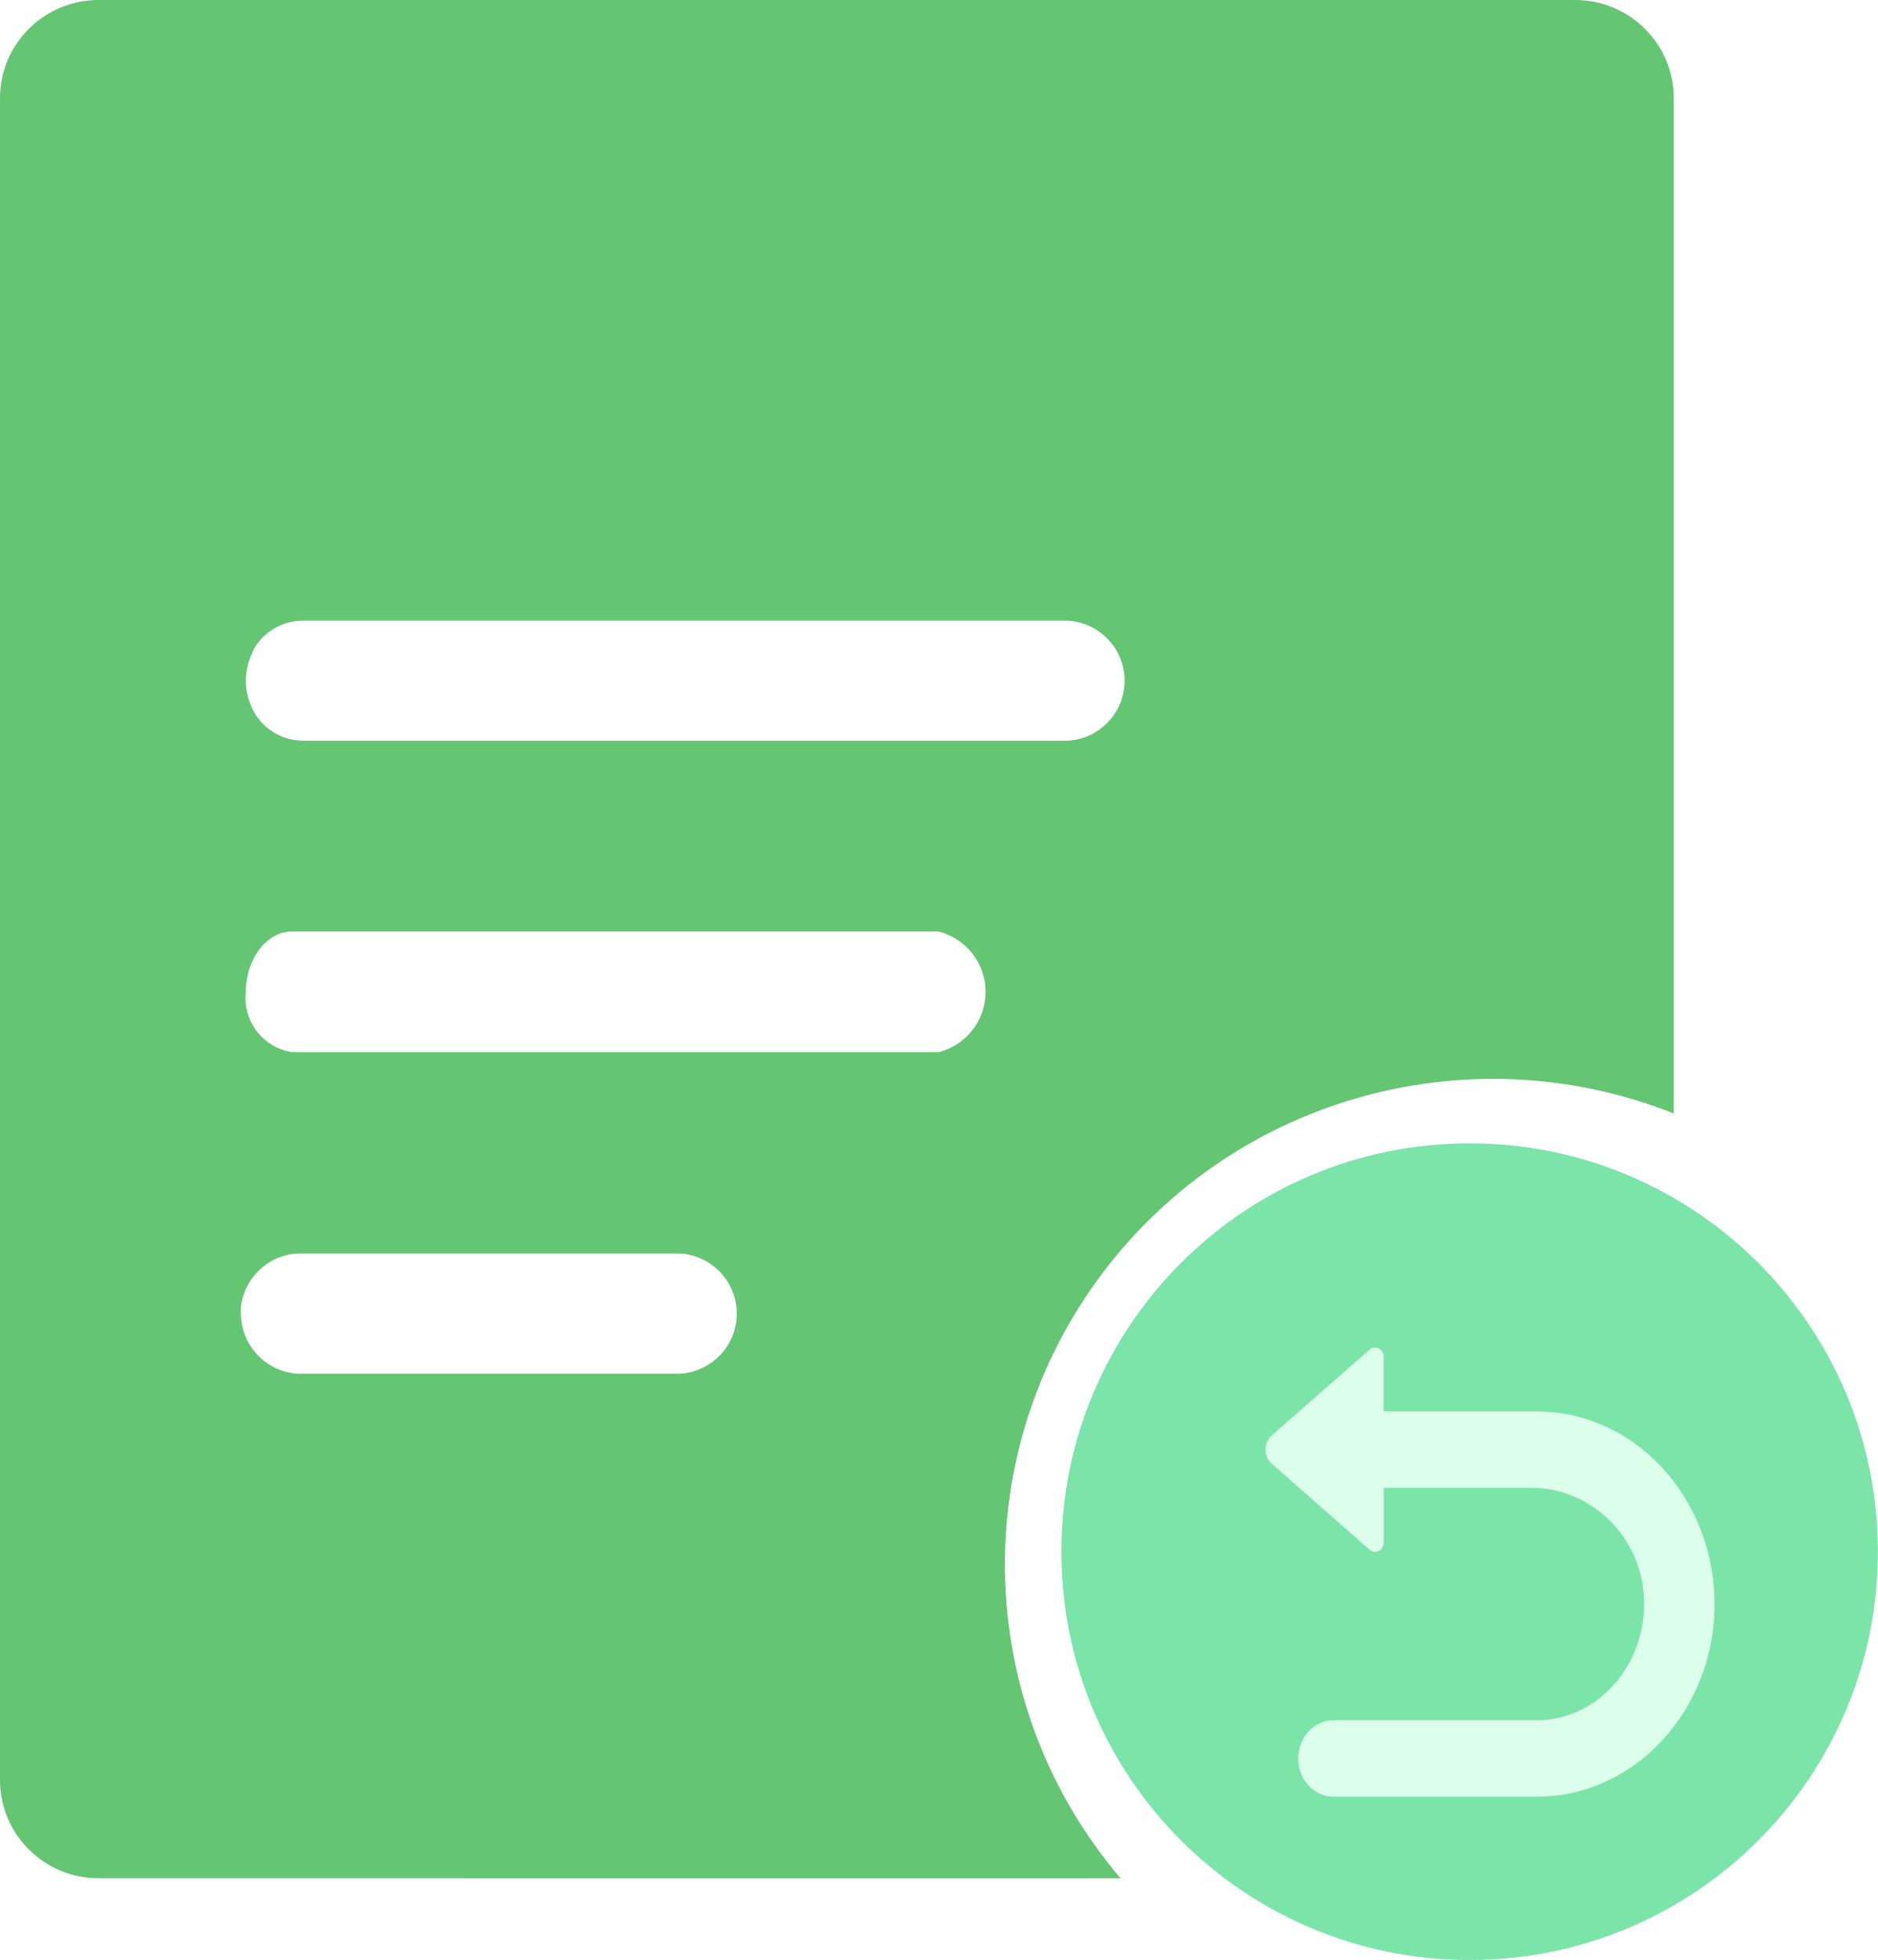
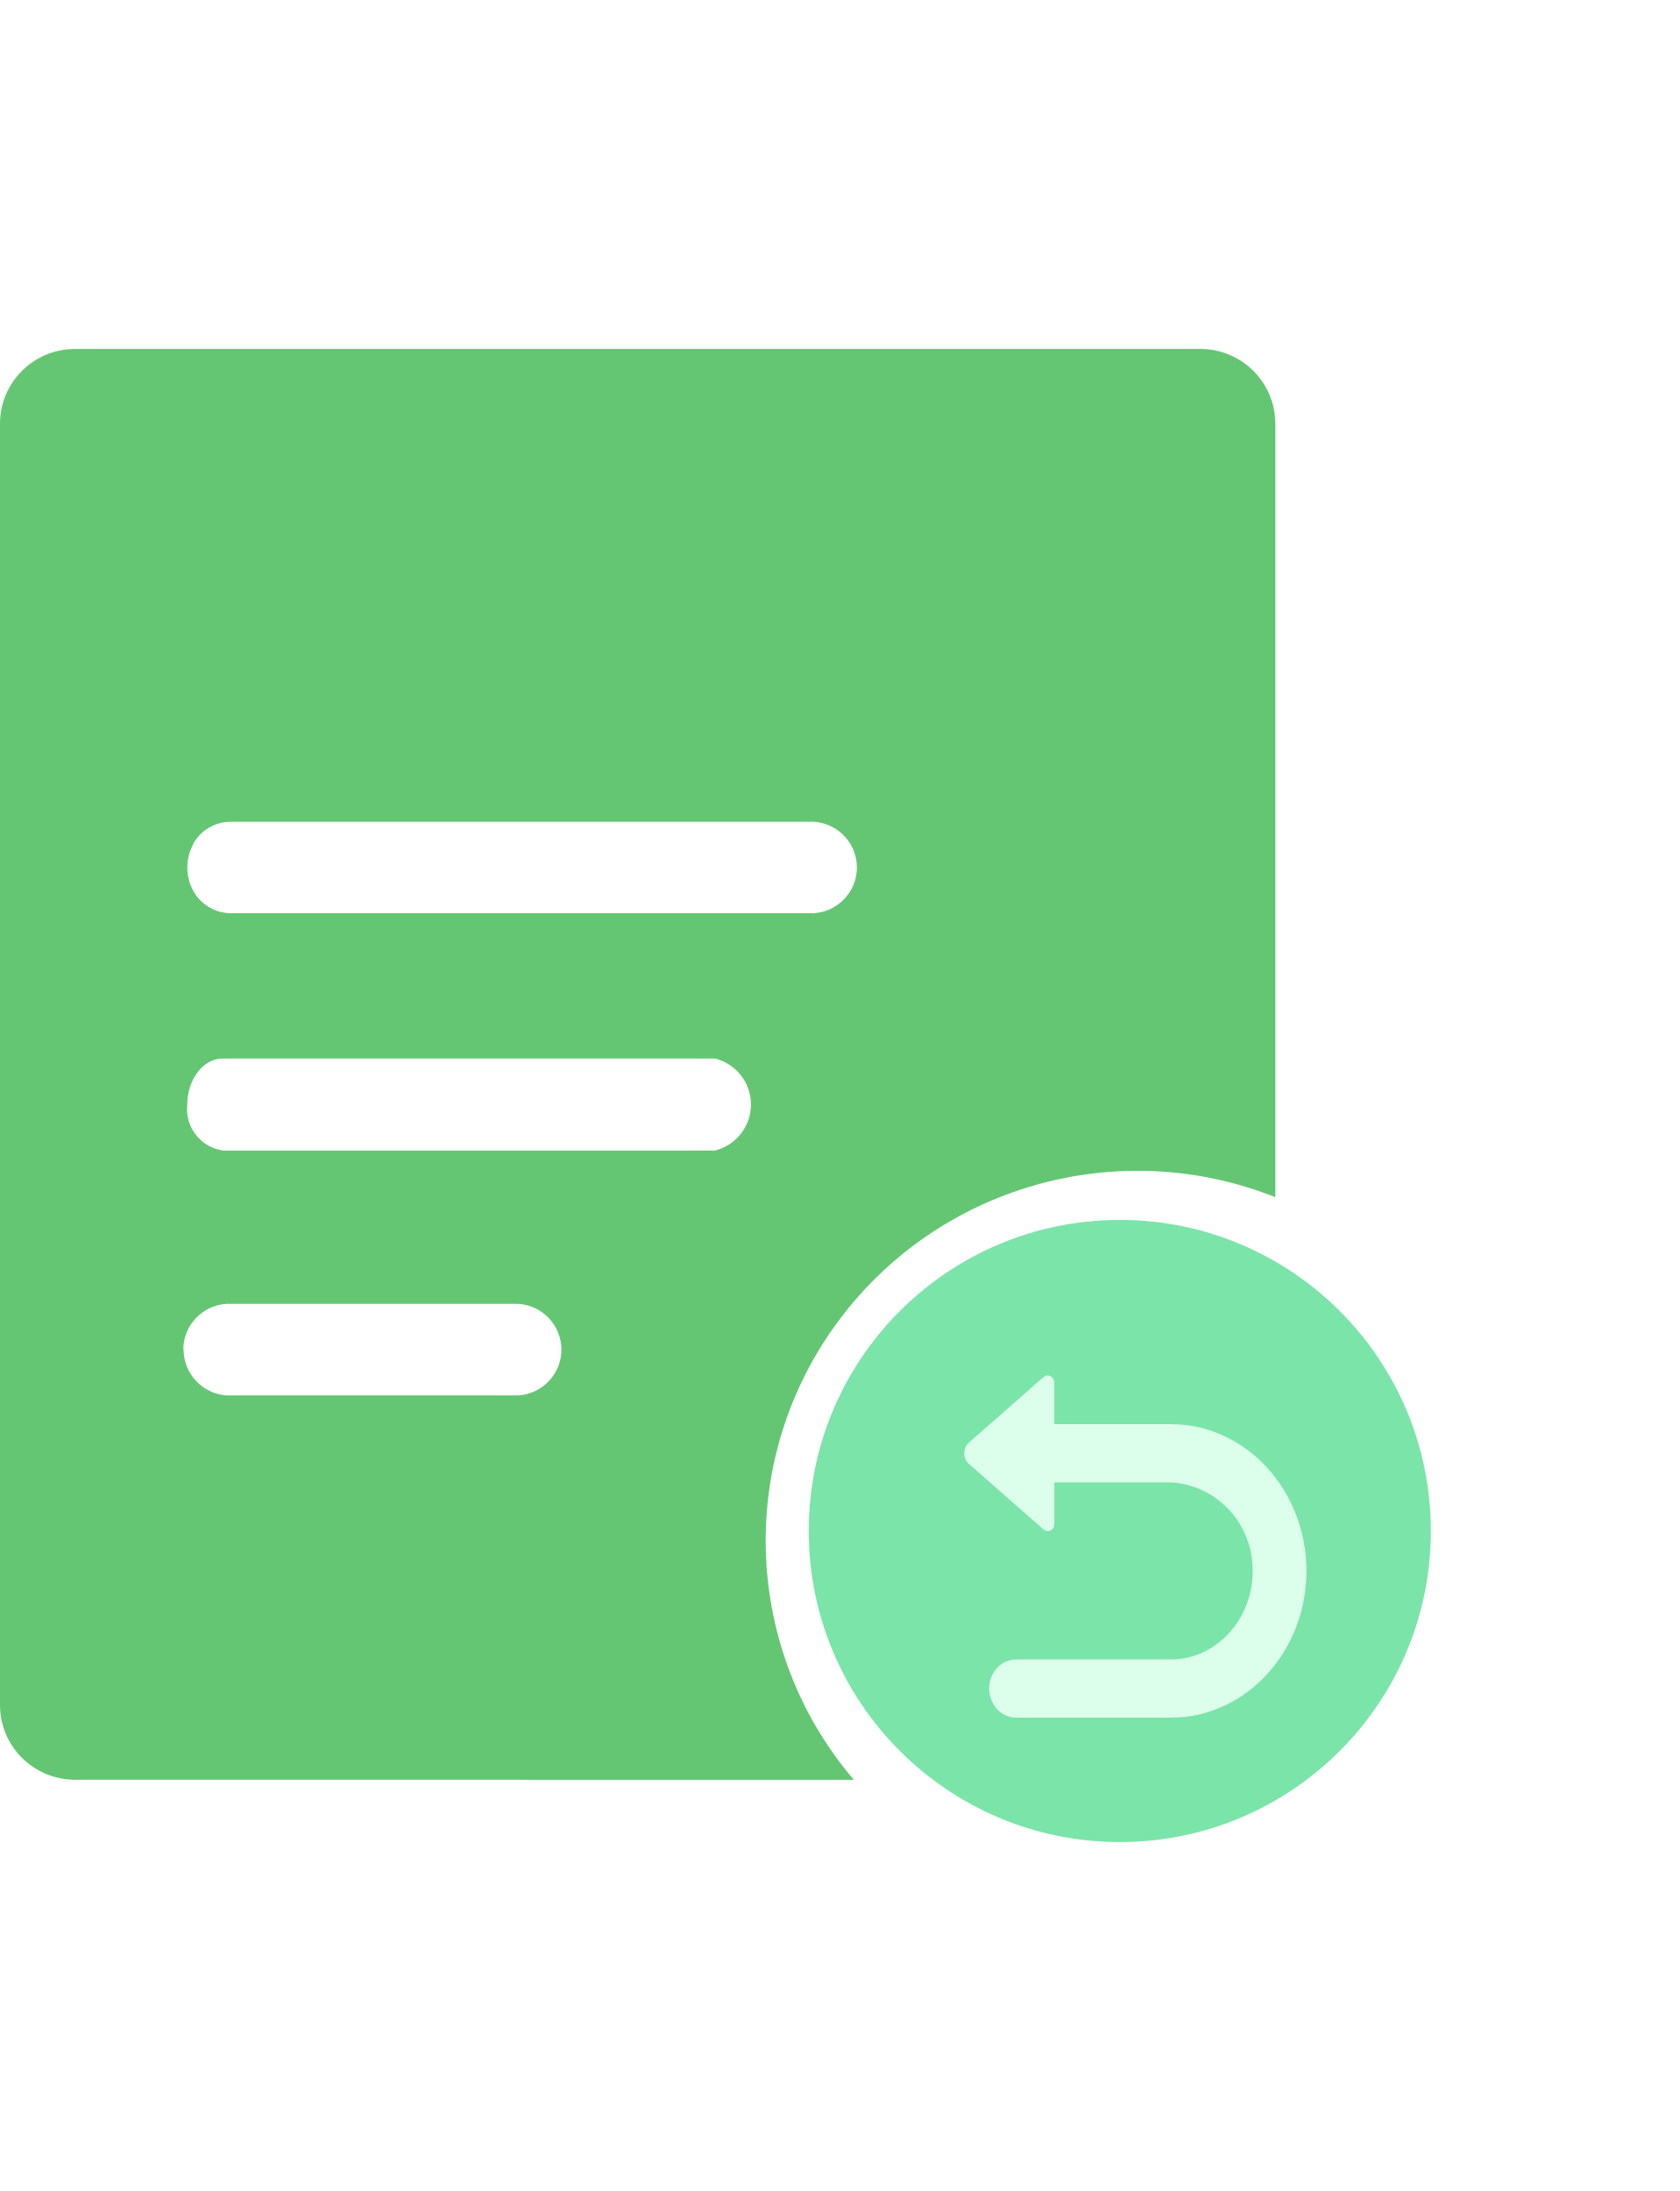
- <svg xmlns="http://www.w3.org/2000/svg" width="46px" height="48px" viewBox="0 0 46 48" version="1.1">
+ <svg xmlns="http://www.w3.org/2000/svg" width="46px" height="60px" viewBox="0 0 54 48" version="1.1">
  <g id="外发加工" stroke="none" stroke-width="1" fill="none" fill-rule="evenodd">
    <g id="裁片仓管理" transform="translate(-157, -1018)">
      <g id="出库" transform="translate(15, 957)">
        <g id="添加外协" transform="translate(115, 43)">
          <g id="数量报工" transform="translate(27, 18)">
            <path d="M2.416,45.998 C1.082,45.998 0,44.922 0,43.595 L0,2.401 C0.001,1.075 1.082,0 2.416,0 L38.591,0 C39.92,0.004 40.996,1.074 41,2.397 L41,27.268 C35.901,25.245 30.073,26.936 26.867,31.368 C23.66,35.8 23.901,41.834 27.45,46 L2.416,45.998 Z M5.902,32.169 C5.903,32.945 6.507,33.589 7.287,33.642 L16.662,33.642 C17.442,33.591 18.048,32.947 18.048,32.17 C18.048,31.393 17.442,30.749 16.662,30.697 L7.287,30.697 C6.504,30.745 5.894,31.389 5.893,32.169 L5.902,32.169 Z M7.17,25.769 L22.99,25.769 C23.669,25.596 24.143,24.987 24.143,24.29 C24.143,23.594 23.669,22.985 22.99,22.812 L7.17,22.812 C6.529,22.801 6.02,23.49 6.02,24.3 C5.945,25.017 6.452,25.667 7.17,25.769 Z M6.208,15.93 C5.96,16.393 5.96,16.948 6.208,17.41 C6.445,17.854 6.908,18.134 7.414,18.14 L26.164,18.14 C26.943,18.089 27.548,17.446 27.548,16.67 C27.548,15.894 26.943,15.251 26.164,15.2 L7.414,15.2 C6.904,15.202 6.438,15.483 6.199,15.93 L6.208,15.93 Z" id="形状" fill="#64C673" fill-rule="nonzero" />
            <circle id="椭圆形" fill="#7BE4A8" cx="36" cy="38" r="10" />
-             <path d="M41.654,37.447 C41.434,36.886 41.12,36.383 40.721,35.95 C40.157,35.336 39.459,34.91 38.666,34.696 C38.313,34.599 37.948,34.566 37.583,34.566 L33.894,34.566 L33.894,33.231 C33.894,33.037 33.686,32.93 33.547,33.052 L31.152,35.155 C30.949,35.333 30.949,35.668 31.152,35.846 L33.548,37.951 C33.687,38.073 33.896,37.966 33.896,37.772 L33.896,36.437 L37.522,36.437 C38.891,36.437 40.121,37.516 40.259,38.991 C40.417,40.686 39.179,42.129 37.646,42.129 L32.664,42.129 C32.187,42.129 31.801,42.548 31.801,43.064 C31.801,43.582 32.188,44 32.664,44 L37.584,44 C37.948,44 38.314,43.966 38.668,43.87 C39.46,43.656 40.157,43.228 40.723,42.616 C41.122,42.183 41.435,41.68 41.656,41.119 C41.885,40.536 42,39.917 42,39.281 C41.999,38.648 41.882,38.03 41.654,37.447 Z" id="路径" fill="#DCFFEB" fill-rule="nonzero" />
+             <path style="transform-origin: 30px 40px" d="M41.654,37.447 C41.434,36.886 41.12,36.383 40.721,35.95 C40.157,35.336 39.459,34.91 38.666,34.696 C38.313,34.599 37.948,34.566 37.583,34.566 L33.894,34.566 L33.894,33.231 C33.894,33.037 33.686,32.93 33.547,33.052 L31.152,35.155 C30.949,35.333 30.949,35.668 31.152,35.846 L33.548,37.951 C33.687,38.073 33.896,37.966 33.896,37.772 L33.896,36.437 L37.522,36.437 C38.891,36.437 40.121,37.516 40.259,38.991 C40.417,40.686 39.179,42.129 37.646,42.129 L32.664,42.129 C32.187,42.129 31.801,42.548 31.801,43.064 C31.801,43.582 32.188,44 32.664,44 L37.584,44 C37.948,44 38.314,43.966 38.668,43.87 C39.46,43.656 40.157,43.228 40.723,42.616 C41.122,42.183 41.435,41.68 41.656,41.119 C41.885,40.536 42,39.917 42,39.281 C41.999,38.648 41.882,38.03 41.654,37.447 Z" id="路径" fill="#DCFFEB" fill-rule="nonzero">
+               <animateTransform attributeName="transform" type="scale" values="0.8;1.2;0.8" dur="3s" repeatCount="indefinite" />
+             </path>
          </g>
        </g>
      </g>
    </g>
+     <animateTransform attributeName="transform" type="translate" values="0 -2;0 3;0 -2" dur="3s" repeatCount="indefinite" />
  </g>
</svg>
